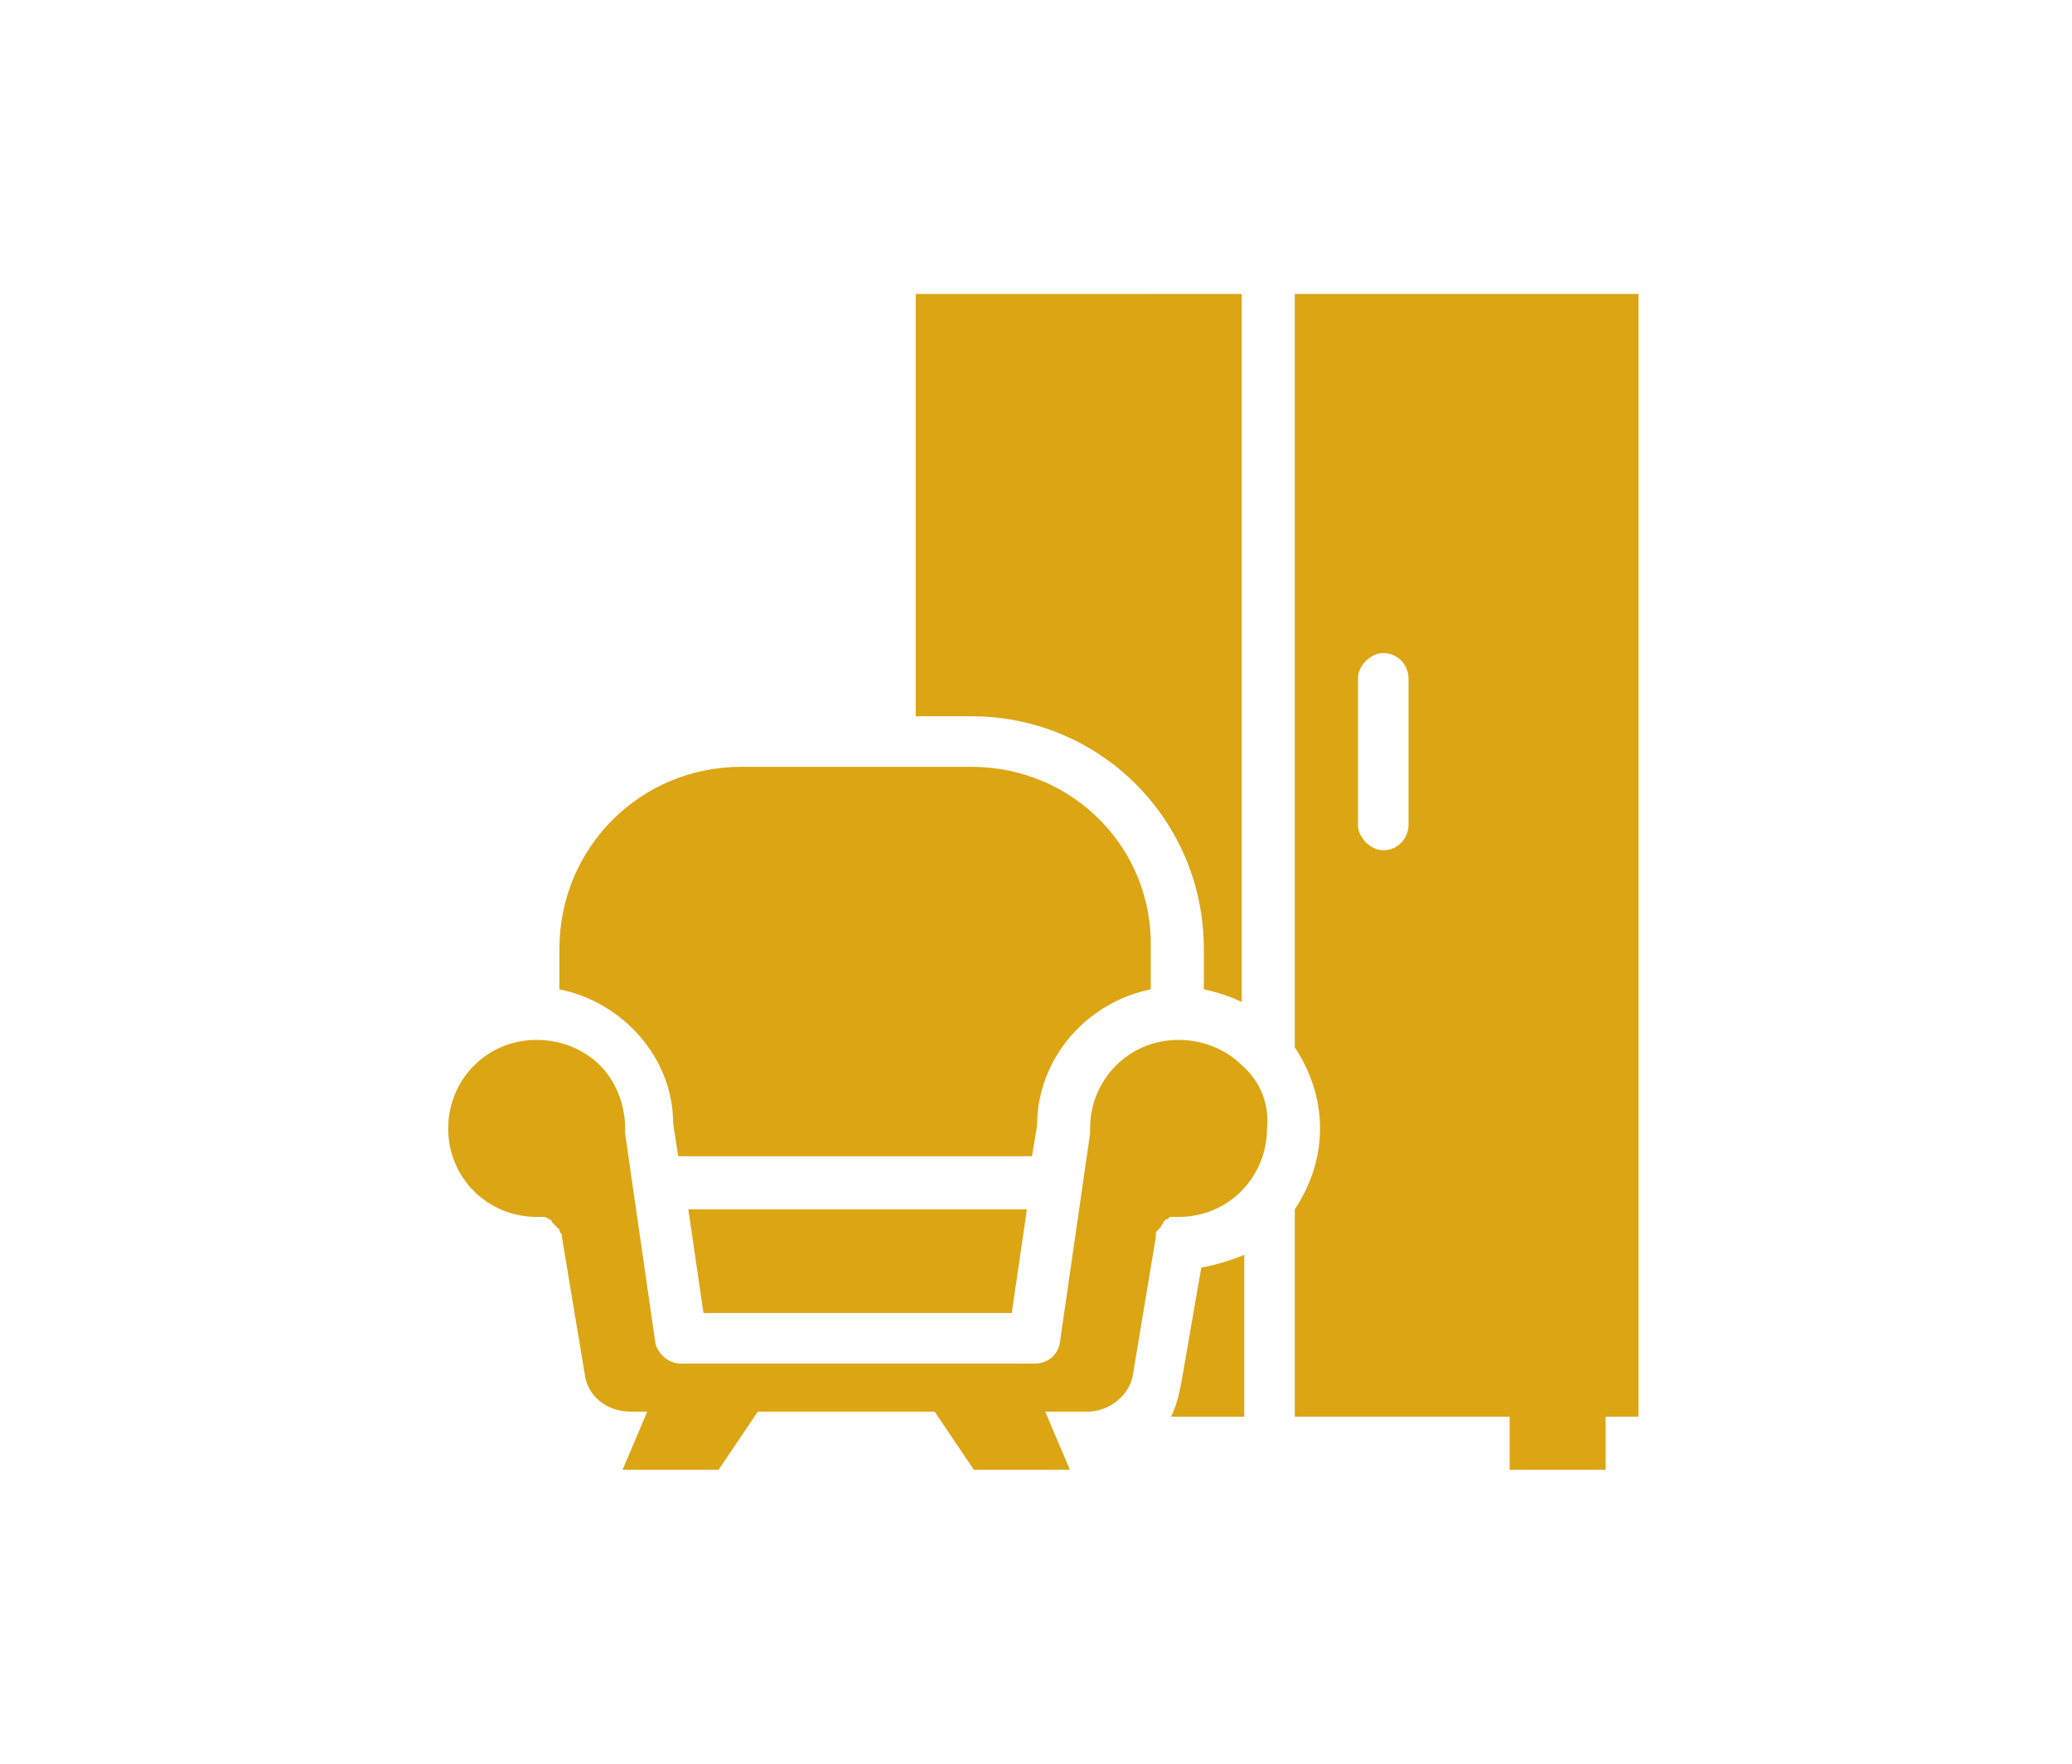
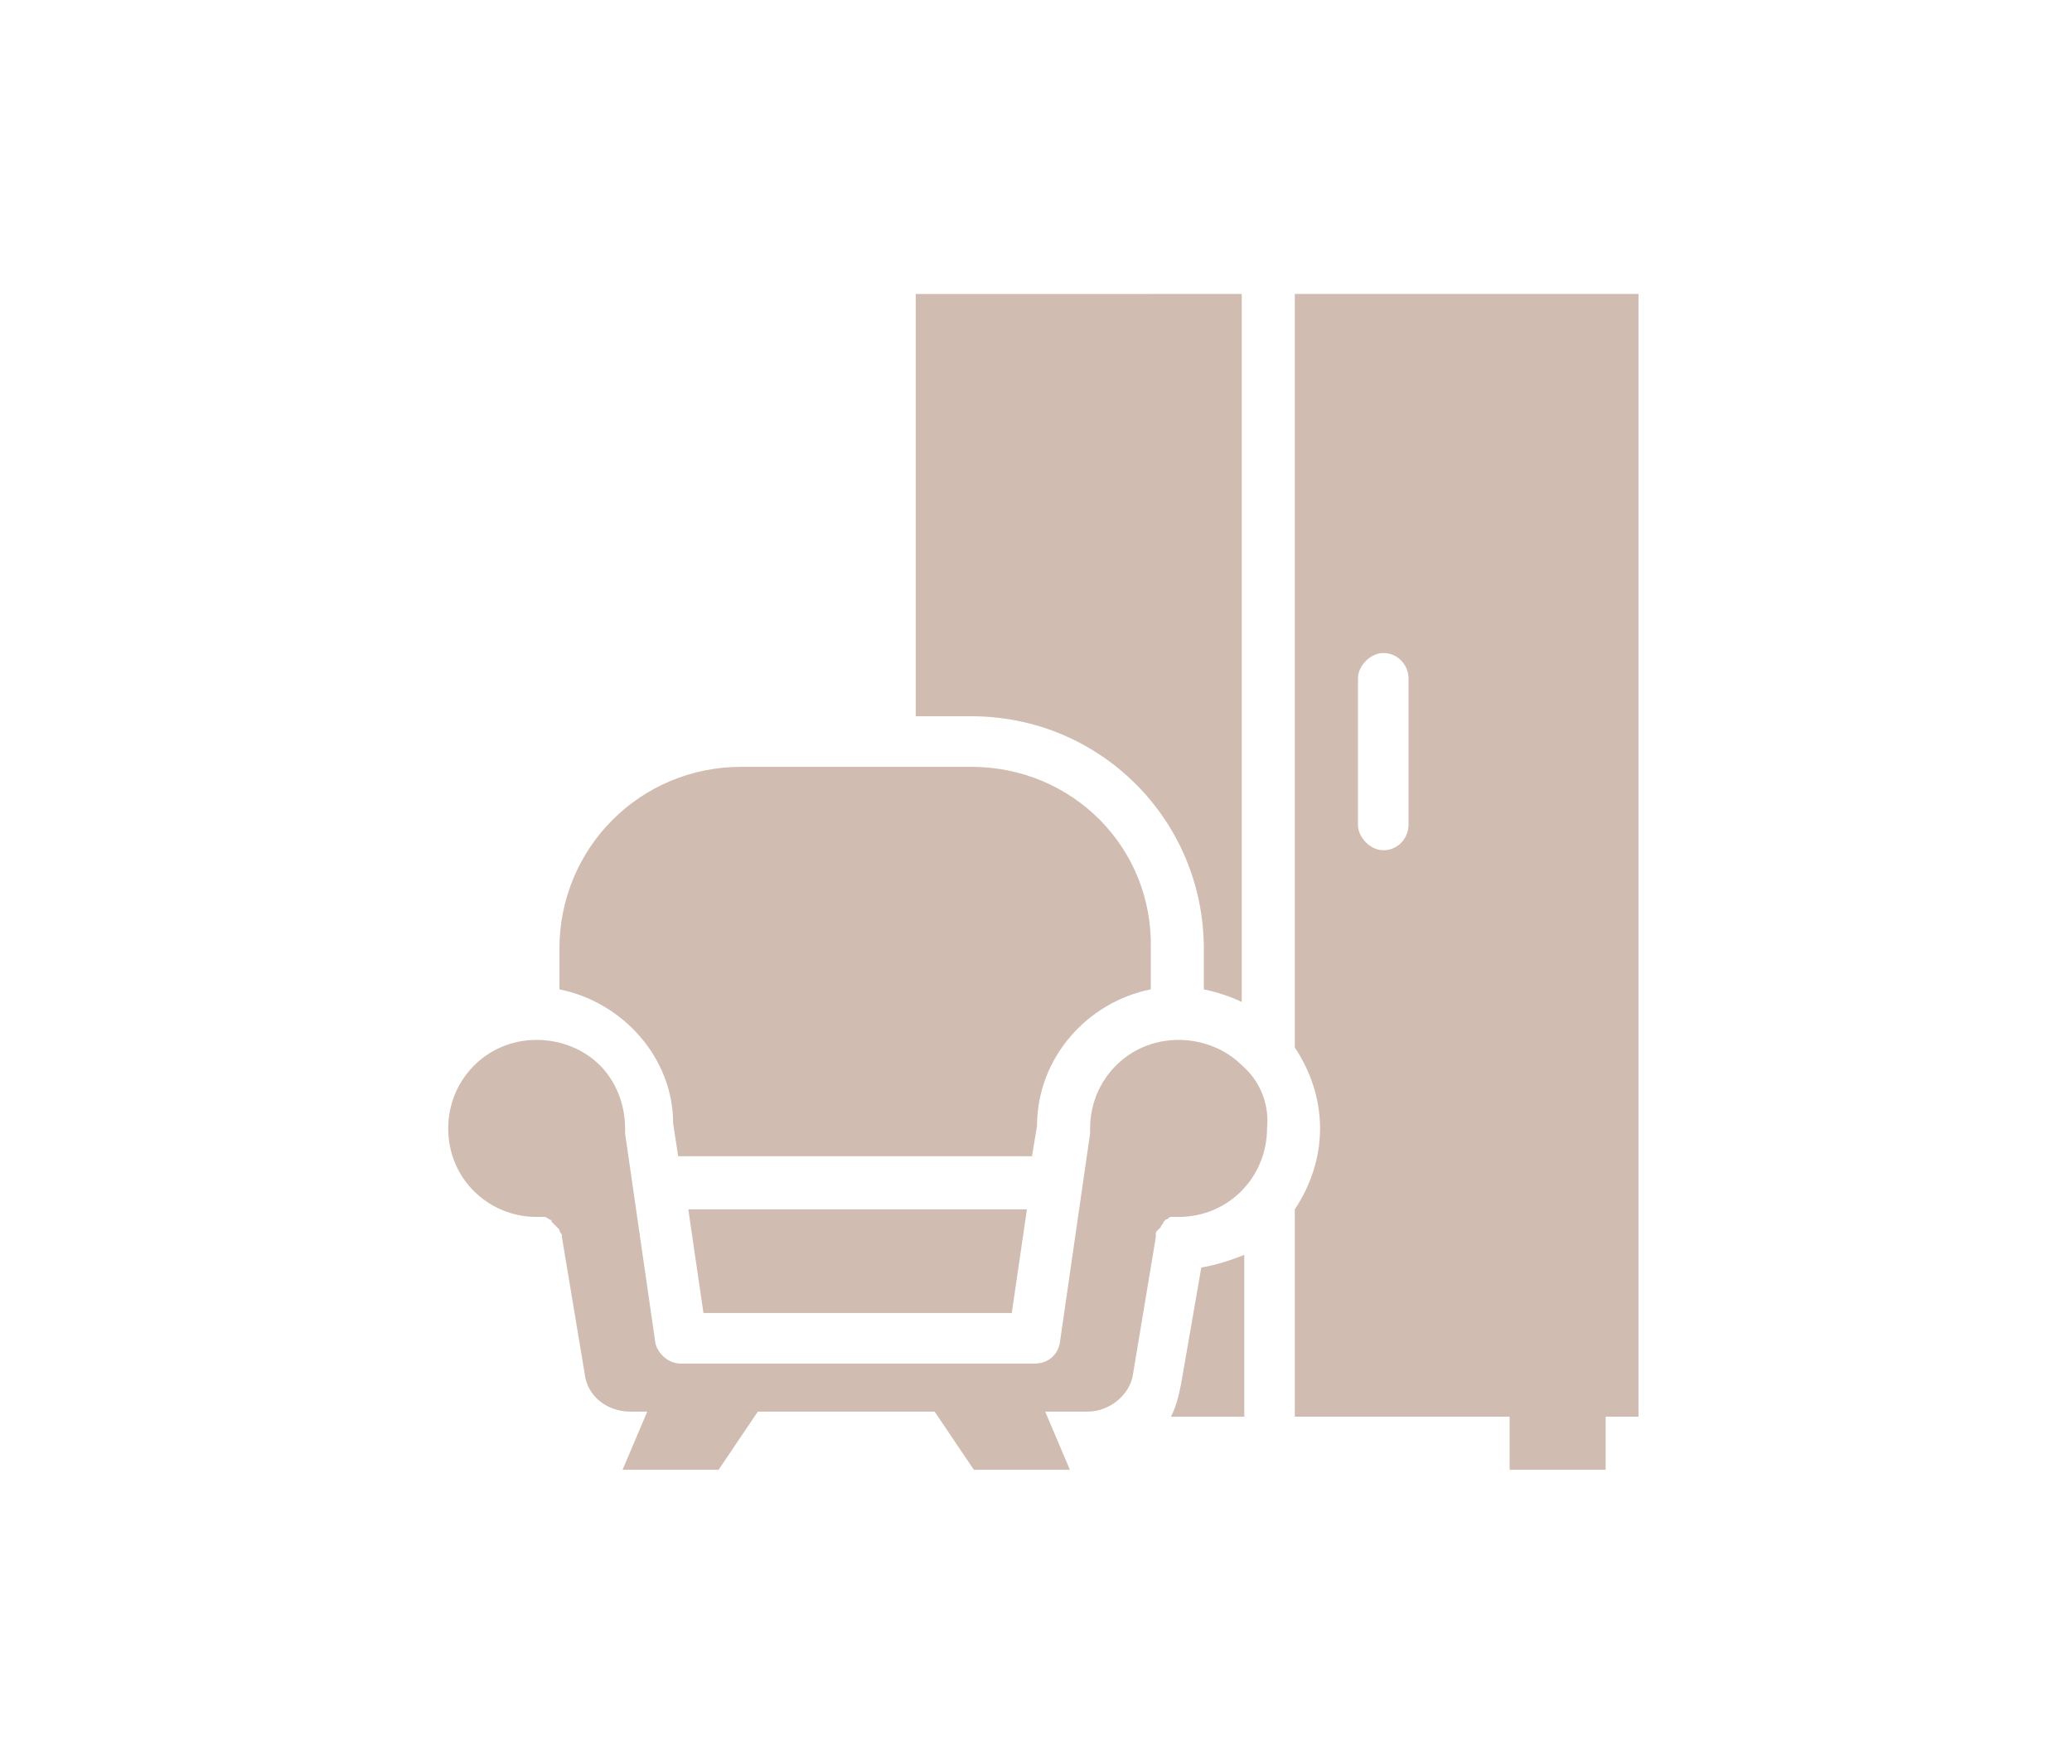
<svg xmlns="http://www.w3.org/2000/svg" width="141" height="120" viewBox="0 0 141 120" fill="none">
  <g id="icon">
-     <path id="Union" fill-rule="evenodd" clip-rule="evenodd" d="M88.112 71.27V20H111.5V96.388H109.265V100.001H102.729V96.388H88.112V82.281C89.143 80.732 89.831 78.84 89.831 76.775C89.831 74.71 89.143 72.818 88.112 71.27ZM94.131 57.85C95.162 57.85 95.85 56.99 95.85 56.13V46.151C95.85 45.291 95.162 44.431 94.131 44.431C93.271 44.431 92.411 45.291 92.411 46.151V56.13C92.411 56.99 93.271 57.85 94.131 57.85ZM80.201 70.753C81.92 70.753 83.468 71.442 84.5 72.474H84.501C85.705 73.506 86.393 75.055 86.221 76.775C86.221 80.044 83.641 82.797 80.202 82.797H80.03H79.686C79.6 82.797 79.557 82.84 79.514 82.883C79.471 82.926 79.428 82.969 79.342 82.969L79.17 83.141C79.17 83.227 79.127 83.27 79.084 83.313C79.041 83.356 78.998 83.399 78.998 83.485L78.826 83.657C78.727 83.756 78.685 83.798 78.667 83.848C78.654 83.886 78.654 83.928 78.654 84.001V84.173L77.106 93.463C76.934 94.84 75.558 96.044 74.01 96.044H71.126L72.807 100.001H66.272L63.602 96.044H51.571L48.901 100.001H42.366L44.047 96.044H42.882C41.334 96.044 39.959 95.012 39.787 93.463L38.239 84.173V84.001C38.239 84.001 38.067 83.829 38.067 83.657L37.551 83.141C37.551 82.969 37.379 82.969 37.379 82.969C37.379 82.969 37.207 82.797 37.035 82.797H36.863H36.519C33.252 82.797 30.5 80.216 30.5 76.775C30.5 73.506 33.08 70.753 36.519 70.753C38.239 70.753 39.787 71.442 40.819 72.474C41.85 73.506 42.538 75.055 42.538 76.775V76.947V77.119L44.602 91.399C44.774 92.087 45.462 92.775 46.322 92.775H70.398C71.258 92.775 71.946 92.259 72.118 91.399L74.181 77.119V76.947V76.775C74.181 73.506 76.761 70.753 80.201 70.753ZM47.87 89.334L46.839 82.281H69.883L68.851 89.334H47.87ZM50.45 52.173H66.1C72.979 52.173 78.482 57.679 78.31 64.561V67.314C74.01 68.174 70.571 71.959 70.571 76.604L70.227 78.668H46.151L45.807 76.432C45.807 71.959 42.367 68.174 38.068 67.314V64.561C38.068 57.679 43.571 52.173 50.45 52.173ZM62.316 48.733V20.002L84.501 20.001V68.174C83.813 67.83 82.781 67.486 81.921 67.314V64.561C81.921 55.786 74.87 48.733 66.1 48.733H62.316ZM80.374 94.155L81.749 86.24C82.781 86.068 83.813 85.724 84.673 85.38V96.391H79.686C80.03 95.703 80.202 95.015 80.374 94.155Z" fill="#DBA514" />
+     <path id="Union" fill-rule="evenodd" clip-rule="evenodd" d="M88.112 71.27V20H111.5V96.388H109.265V100.001H102.729V96.388H88.112V82.281C89.143 80.732 89.831 78.84 89.831 76.775C89.831 74.71 89.143 72.818 88.112 71.27ZM94.131 57.85C95.162 57.85 95.85 56.99 95.85 56.13V46.151C95.85 45.291 95.162 44.431 94.131 44.431C93.271 44.431 92.411 45.291 92.411 46.151V56.13C92.411 56.99 93.271 57.85 94.131 57.85ZM80.201 70.753C81.92 70.753 83.468 71.442 84.5 72.474H84.501C85.705 73.506 86.393 75.055 86.221 76.775C86.221 80.044 83.641 82.797 80.202 82.797H80.03H79.686C79.6 82.797 79.557 82.84 79.514 82.883C79.471 82.926 79.428 82.969 79.342 82.969L79.17 83.141C79.17 83.227 79.127 83.27 79.084 83.313C79.041 83.356 78.998 83.399 78.998 83.485L78.826 83.657C78.727 83.756 78.685 83.798 78.667 83.848C78.654 83.886 78.654 83.928 78.654 84.001V84.173L77.106 93.463C76.934 94.84 75.558 96.044 74.01 96.044H71.126L72.807 100.001H66.272L63.602 96.044H51.571L48.901 100.001H42.366L44.047 96.044H42.882C41.334 96.044 39.959 95.012 39.787 93.463L38.239 84.173V84.001C38.239 84.001 38.067 83.829 38.067 83.657L37.551 83.141C37.551 82.969 37.379 82.969 37.379 82.969C37.379 82.969 37.207 82.797 37.035 82.797H36.863H36.519C33.252 82.797 30.5 80.216 30.5 76.775C30.5 73.506 33.08 70.753 36.519 70.753C38.239 70.753 39.787 71.442 40.819 72.474C41.85 73.506 42.538 75.055 42.538 76.775V76.947V77.119L44.602 91.399C44.774 92.087 45.462 92.775 46.322 92.775H70.398C71.258 92.775 71.946 92.259 72.118 91.399L74.181 77.119V76.947V76.775C74.181 73.506 76.761 70.753 80.201 70.753ZM47.87 89.334L46.839 82.281H69.883L68.851 89.334H47.87ZM50.45 52.173H66.1C72.979 52.173 78.482 57.679 78.31 64.561V67.314C74.01 68.174 70.571 71.959 70.571 76.604L70.227 78.668H46.151L45.807 76.432C45.807 71.959 42.367 68.174 38.068 67.314V64.561C38.068 57.679 43.571 52.173 50.45 52.173ZM62.316 48.733V20.002L84.501 20.001V68.174C83.813 67.83 82.781 67.486 81.921 67.314V64.561C81.921 55.786 74.87 48.733 66.1 48.733H62.316ZM80.374 94.155L81.749 86.24C82.781 86.068 83.813 85.724 84.673 85.38V96.391H79.686C80.03 95.703 80.202 95.015 80.374 94.155Z" fill="#D1BCB2" />
  </g>
</svg>
